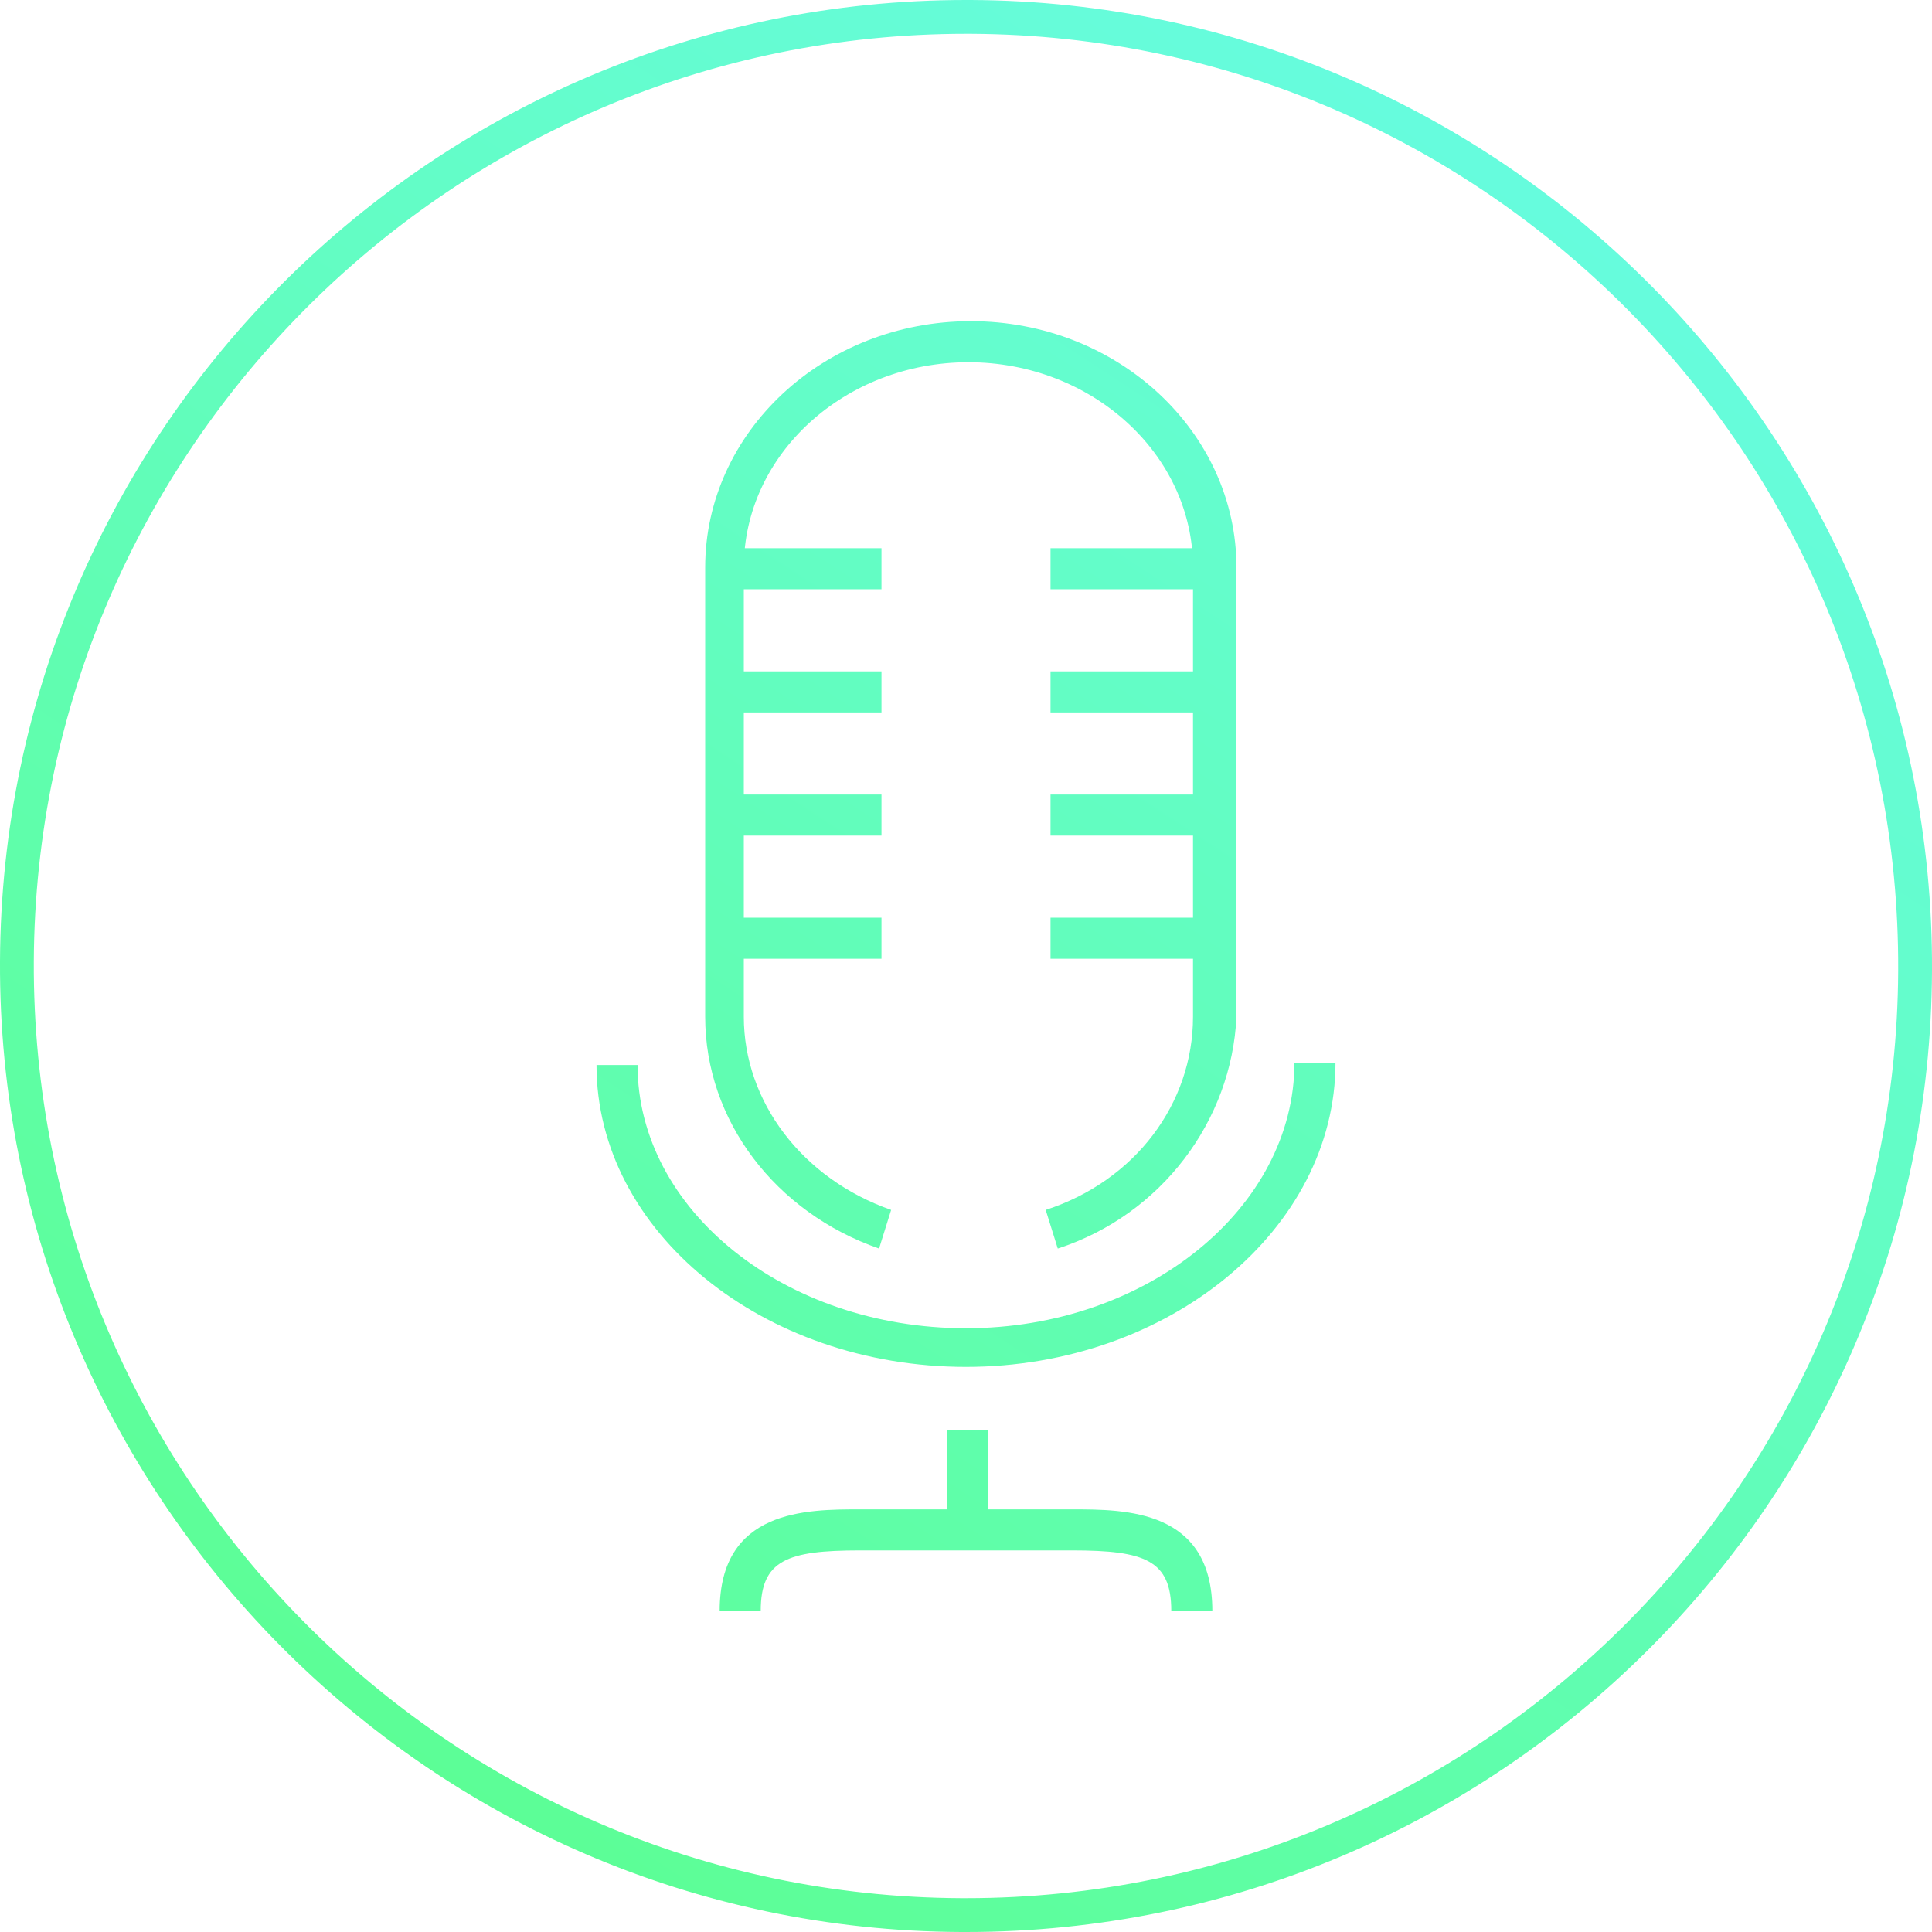
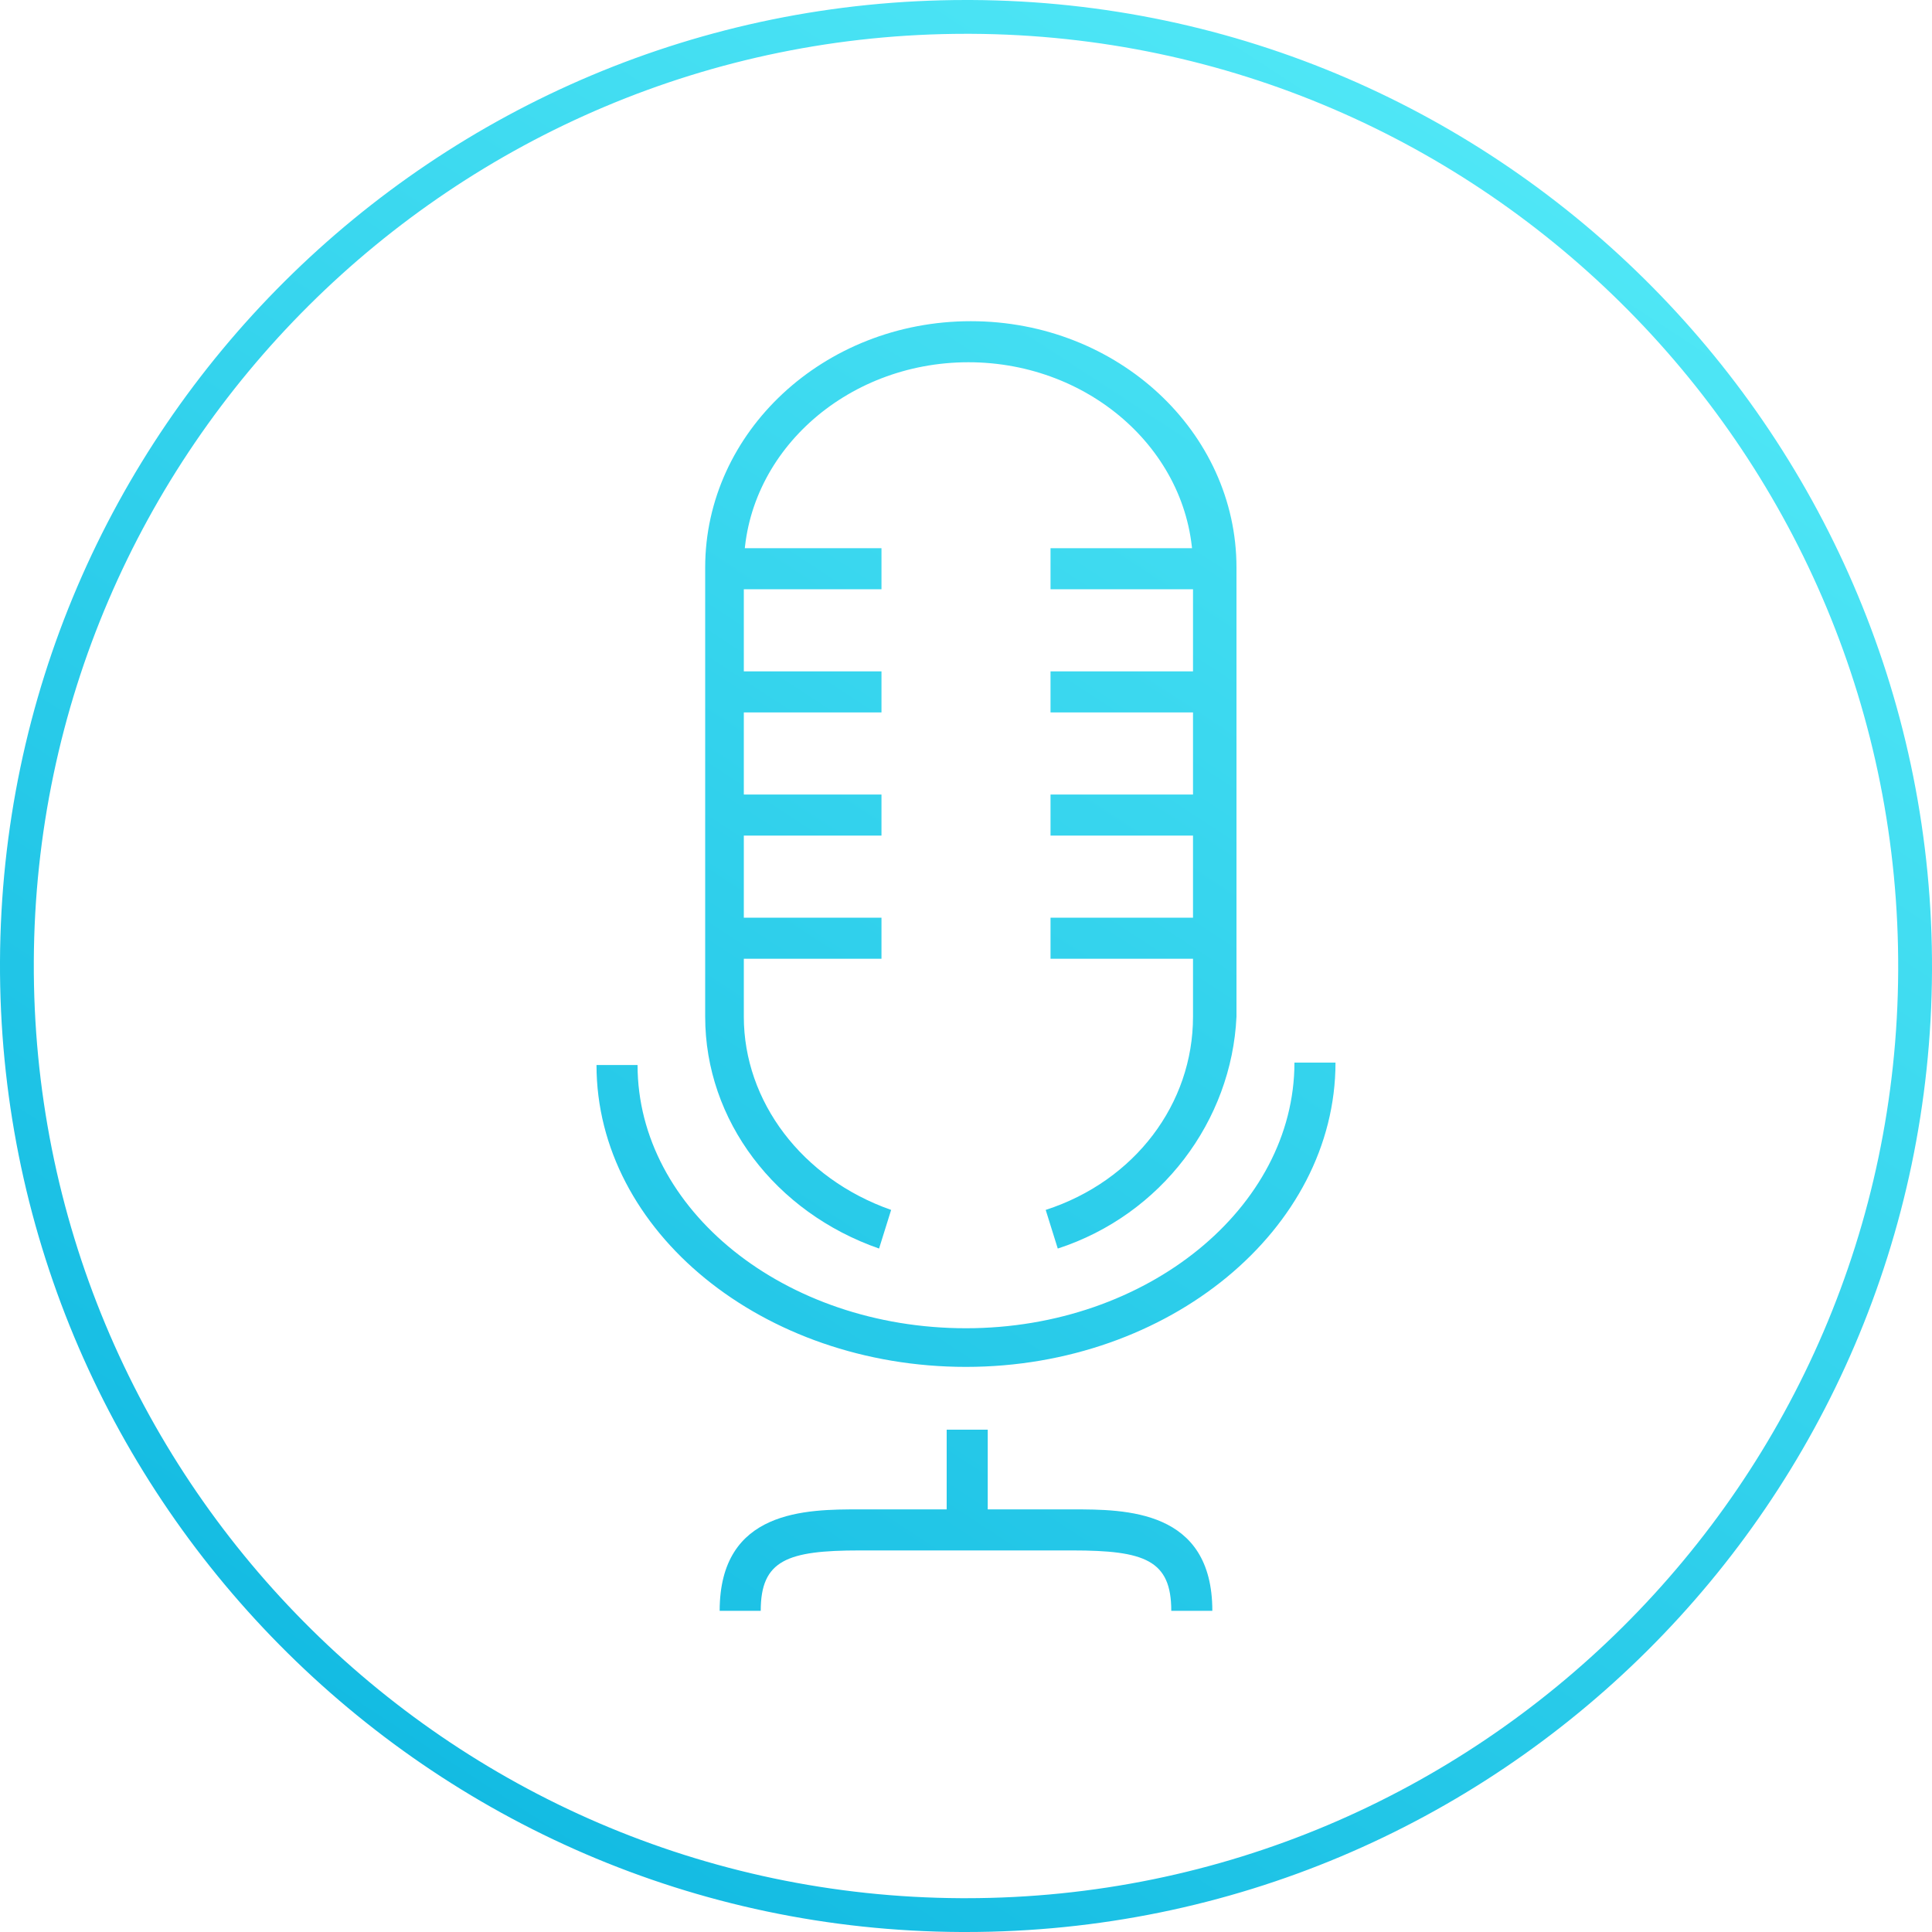
- <svg xmlns="http://www.w3.org/2000/svg" xmlns:ns1="&amp;ns_ai;" version="1.1" id="Layer_1" x="0px" y="0px" viewBox="0 0 80 80" style="enable-background:new 0 0 80 80;" xml:space="preserve">
-   <defs id="defs130" />
-   <style type="text/css" id="style3">
+ <svg xmlns="http://www.w3.org/2000/svg" version="1.1" id="Layer_1" x="0px" y="0px" viewBox="0 0 80 80" style="enable-background:new 0 0 80 80;" xml:space="preserve">
+   <style type="text/css">
	.st0{fill:url(#SVGID_1_);}
	.st1{fill:url(#SVGID_2_);}
	.st2{fill:url(#SVGID_3_);}
	.st3{fill:url(#SVGID_4_);}
	.st4{fill:url(#SVGID_5_);}
	.st5{fill:url(#SVGID_6_);}
	.st6{fill:url(#SVGID_7_);}
	.st7{fill:url(#SVGID_8_);}
	.st8{fill:url(#SVGID_9_);}
	.st9{fill:url(#SVGID_10_);}
	.st10{fill:url(#SVGID_11_);}
	.st11{fill:url(#SVGID_12_);}
	.st12{fill:url(#SVGID_13_);}
</style>
-   <switch id="switch5">
-     <g ns1:extraneous="self" id="g7">
-       <g id="g9">
+   <switch>
+     <g>
+       <g>
        <linearGradient id="SVGID_1_" gradientUnits="userSpaceOnUse" x1="3.928" y1="95.17" x2="82.423" y2="-24.882">
-           <stop offset="0" style="stop-color:#59FF7F" id="stop12" />
-           <stop offset="1" style="stop-color:#6BFBFF" id="stop14" />
+           <stop offset="0" style="stop-color:#00ADDC" />
+           <stop offset="1" style="stop-color:#6BFBFF" />
        </linearGradient>
-         <path class="st0" d="M40,80c-0.1,0-0.1,0-0.2,0C17.7,79.9-0.1,61.8,0,39.8C0.1,17.8,18,0,40,0c0.1,0,0.1,0,0.2,0     C62.3,0.1,80.1,18.2,80,40.2l0,0C79.9,62.2,62,80,40,80z M40,1.4C18.8,1.4,1.5,18.6,1.4,39.8C1.3,61.1,18.5,78.5,39.8,78.6     c0.1,0,0.1,0,0.2,0c21.2,0,38.5-17.2,38.6-38.4C78.7,18.9,61.5,1.5,40.2,1.4C40.1,1.4,40.1,1.4,40,1.4z" id="path16" />
-         <g id="g18">
-           <g id="g20">
+         <path class="st0" d="M40,80c-0.1,0-0.1,0-0.2,0C17.7,79.9-0.1,61.8,0,39.8C0.1,17.8,18,0,40,0c0.1,0,0.1,0,0.2,0     C62.3,0.1,80.1,18.2,80,40.2l0,0C79.9,62.2,62,80,40,80z M40,1.4C18.8,1.4,1.5,18.6,1.4,39.8C1.3,61.1,18.5,78.5,39.8,78.6     c0.1,0,0.1,0,0.2,0c21.2,0,38.5-17.2,38.6-38.4C78.7,18.9,61.5,1.5,40.2,1.4C40.1,1.4,40.1,1.4,40,1.4z" />
+         <g>
+           <g>
            <linearGradient id="SVGID_2_" gradientUnits="userSpaceOnUse" x1="0.666" y1="93.037" x2="79.161" y2="-27.015">
-               <stop offset="0" style="stop-color:#59FF7F" id="stop23" />
-               <stop offset="1" style="stop-color:#6BFBFF" id="stop25" />
+               <stop offset="0" style="stop-color:#00ADDC" />
+               <stop offset="1" style="stop-color:#6BFBFF" />
            </linearGradient>
-             <path class="st1" d="M43.8,51.7l-0.5-1.6c3.7-1.2,6.1-4.4,6.1-8V23.5c0-4.7-4.2-8.5-9.3-8.5s-9.3,3.8-9.3,8.5v18.6       c0,3.5,2.4,6.7,6.1,8l-0.5,1.6c-4.3-1.5-7.2-5.3-7.2-9.6V23.5c0-5.6,4.9-10.2,11-10.2s11,4.6,11,10.2v18.6       C51,46.4,48.1,50.3,43.8,51.7z" id="path27" />
+             <path class="st1" d="M43.8,51.7l-0.5-1.6c3.7-1.2,6.1-4.4,6.1-8V23.5c0-4.7-4.2-8.5-9.3-8.5s-9.3,3.8-9.3,8.5v18.6       c0,3.5,2.4,6.7,6.1,8l-0.5,1.6c-4.3-1.5-7.2-5.3-7.2-9.6V23.5c0-5.6,4.9-10.2,11-10.2s11,4.6,11,10.2v18.6       C51,46.4,48.1,50.3,43.8,51.7z" />
          </g>
-           <g id="g29">
+           <g>
            <linearGradient id="SVGID_3_" gradientUnits="userSpaceOnUse" x1="6.491" y1="96.846" x2="84.987" y2="-23.206">
-               <stop offset="0" style="stop-color:#59FF7F" id="stop32" />
-               <stop offset="1" style="stop-color:#6BFBFF" id="stop34" />
+               <stop offset="0" style="stop-color:#00ADDC" />
+               <stop offset="1" style="stop-color:#6BFBFF" />
            </linearGradient>
-             <path class="st2" d="M40,56.6c-8.4,0-15.3-5.6-15.3-12.5h1.7c0,6,6.1,10.9,13.6,10.9S53.6,50,53.6,44h1.7       C55.3,50.9,48.4,56.6,40,56.6z" id="path36" />
+             <path class="st2" d="M40,56.6c-8.4,0-15.3-5.6-15.3-12.5h1.7c0,6,6.1,10.9,13.6,10.9S53.6,50,53.6,44h1.7       C55.3,50.9,48.4,56.6,40,56.6z" />
          </g>
-           <g id="g38">
+           <g>
            <linearGradient id="SVGID_4_" gradientUnits="userSpaceOnUse" x1="13.565" y1="101.471" x2="92.061" y2="-18.581">
-               <stop offset="0" style="stop-color:#59FF7F" id="stop41" />
-               <stop offset="1" style="stop-color:#6BFBFF" id="stop43" />
+               <stop offset="0" style="stop-color:#00ADDC" />
+               <stop offset="1" style="stop-color:#6BFBFF" />
            </linearGradient>
-             <rect x="39.2" y="59.2" class="st3" width="1.7" height="3.7" id="rect45" />
+             <rect x="39.2" y="59.2" class="st3" width="1.7" height="3.7" />
          </g>
-           <g id="g47">
+           <g>
            <linearGradient id="SVGID_5_" gradientUnits="userSpaceOnUse" x1="-6.032" y1="88.658" x2="72.463" y2="-31.395">
-               <stop offset="0" style="stop-color:#59FF7F" id="stop50" />
-               <stop offset="1" style="stop-color:#6BFBFF" id="stop52" />
+               <stop offset="0" style="stop-color:#00ADDC" />
+               <stop offset="1" style="stop-color:#6BFBFF" />
            </linearGradient>
-             <rect x="29.9" y="27.8" class="st4" width="6.6" height="1.7" id="rect54" />
+             <rect x="29.9" y="27.8" class="st4" width="6.6" height="1.7" />
          </g>
-           <g id="g56">
+           <g>
            <linearGradient id="SVGID_6_" gradientUnits="userSpaceOnUse" x1="-8.357" y1="87.138" x2="70.138" y2="-32.915">
-               <stop offset="0" style="stop-color:#59FF7F" id="stop59" />
-               <stop offset="1" style="stop-color:#6BFBFF" id="stop61" />
+               <stop offset="0" style="stop-color:#00ADDC" />
+               <stop offset="1" style="stop-color:#6BFBFF" />
            </linearGradient>
-             <rect x="29.9" y="22.7" class="st5" width="6.6" height="1.7" id="rect63" />
+             <rect x="29.9" y="22.7" class="st5" width="6.6" height="1.7" />
          </g>
-           <g id="g65">
+           <g>
            <linearGradient id="SVGID_7_" gradientUnits="userSpaceOnUse" x1="-3.683" y1="90.194" x2="74.813" y2="-29.859">
-               <stop offset="0" style="stop-color:#59FF7F" id="stop68" />
-               <stop offset="1" style="stop-color:#6BFBFF" id="stop70" />
+               <stop offset="0" style="stop-color:#00ADDC" />
+               <stop offset="1" style="stop-color:#6BFBFF" />
            </linearGradient>
-             <rect x="29.9" y="32.9" class="st6" width="6.6" height="1.7" id="rect72" />
+             <rect x="29.9" y="32.9" class="st6" width="6.6" height="1.7" />
          </g>
-           <g id="g74">
+           <g>
            <linearGradient id="SVGID_8_" gradientUnits="userSpaceOnUse" x1="-1.358" y1="91.714" x2="77.138" y2="-28.338">
-               <stop offset="0" style="stop-color:#59FF7F" id="stop77" />
-               <stop offset="1" style="stop-color:#6BFBFF" id="stop79" />
+               <stop offset="0" style="stop-color:#00ADDC" />
+               <stop offset="1" style="stop-color:#6BFBFF" />
            </linearGradient>
-             <rect x="29.9" y="38" class="st7" width="6.6" height="1.7" id="rect81" />
+             <rect x="29.9" y="38" class="st7" width="6.6" height="1.7" />
          </g>
-           <g id="g83">
+           <g>
            <linearGradient id="SVGID_9_" gradientUnits="userSpaceOnUse" x1="3.465" y1="94.867" x2="81.96" y2="-25.185">
-               <stop offset="0" style="stop-color:#59FF7F" id="stop86" />
-               <stop offset="1" style="stop-color:#6BFBFF" id="stop88" />
+               <stop offset="0" style="stop-color:#00ADDC" />
+               <stop offset="1" style="stop-color:#6BFBFF" />
            </linearGradient>
-             <rect x="43.5" y="27.8" class="st8" width="6.6" height="1.7" id="rect90" />
+             <rect x="43.5" y="27.8" class="st8" width="6.6" height="1.7" />
          </g>
-           <g id="g92">
+           <g>
            <linearGradient id="SVGID_10_" gradientUnits="userSpaceOnUse" x1="1.14" y1="93.347" x2="79.635" y2="-26.705">
-               <stop offset="0" style="stop-color:#59FF7F" id="stop95" />
-               <stop offset="1" style="stop-color:#6BFBFF" id="stop97" />
+               <stop offset="0" style="stop-color:#00ADDC" />
+               <stop offset="1" style="stop-color:#6BFBFF" />
            </linearGradient>
-             <rect x="43.5" y="22.7" class="st9" width="6.6" height="1.7" id="rect99" />
+             <rect x="43.5" y="22.7" class="st9" width="6.6" height="1.7" />
          </g>
-           <g id="g101">
+           <g>
            <linearGradient id="SVGID_11_" gradientUnits="userSpaceOnUse" x1="5.814" y1="96.403" x2="84.31" y2="-23.649">
-               <stop offset="0" style="stop-color:#59FF7F" id="stop104" />
-               <stop offset="1" style="stop-color:#6BFBFF" id="stop106" />
+               <stop offset="0" style="stop-color:#00ADDC" />
+               <stop offset="1" style="stop-color:#6BFBFF" />
            </linearGradient>
-             <rect x="43.5" y="32.9" class="st10" width="6.6" height="1.7" id="rect108" />
+             <rect x="43.5" y="32.9" class="st10" width="6.6" height="1.7" />
          </g>
-           <g id="g110">
+           <g>
            <linearGradient id="SVGID_12_" gradientUnits="userSpaceOnUse" x1="8.139" y1="97.924" x2="86.635" y2="-22.129">
-               <stop offset="0" style="stop-color:#59FF7F" id="stop113" />
-               <stop offset="1" style="stop-color:#6BFBFF" id="stop115" />
+               <stop offset="0" style="stop-color:#00ADDC" />
+               <stop offset="1" style="stop-color:#6BFBFF" />
            </linearGradient>
-             <rect x="43.5" y="38" class="st11" width="6.6" height="1.7" id="rect117" />
+             <rect x="43.5" y="38" class="st11" width="6.6" height="1.7" />
          </g>
-           <g id="g119">
+           <g>
            <linearGradient id="SVGID_13_" gradientUnits="userSpaceOnUse" x1="15.826" y1="102.95" x2="94.322" y2="-17.103">
-               <stop offset="0" style="stop-color:#59FF7F" id="stop122" />
-               <stop offset="1" style="stop-color:#6BFBFF" id="stop124" />
+               <stop offset="0" style="stop-color:#00ADDC" />
+               <stop offset="1" style="stop-color:#6BFBFF" />
            </linearGradient>
-             <path class="st12" d="M50.2,66.7h-1.7c0-2.1-1.1-2.5-4.1-2.5h-8.8c-3,0-4.1,0.4-4.1,2.5h-1.7c0-4.2,3.6-4.2,5.8-4.2h8.8       C46.6,62.5,50.2,62.5,50.2,66.7z" id="path126" />
+             <path class="st12" d="M50.2,66.7h-1.7c0-2.1-1.1-2.5-4.1-2.5h-8.8c-3,0-4.1,0.4-4.1,2.5h-1.7c0-4.2,3.6-4.2,5.8-4.2h8.8       C46.6,62.5,50.2,62.5,50.2,66.7z" />
          </g>
        </g>
      </g>
    </g>
  </switch>
</svg>
